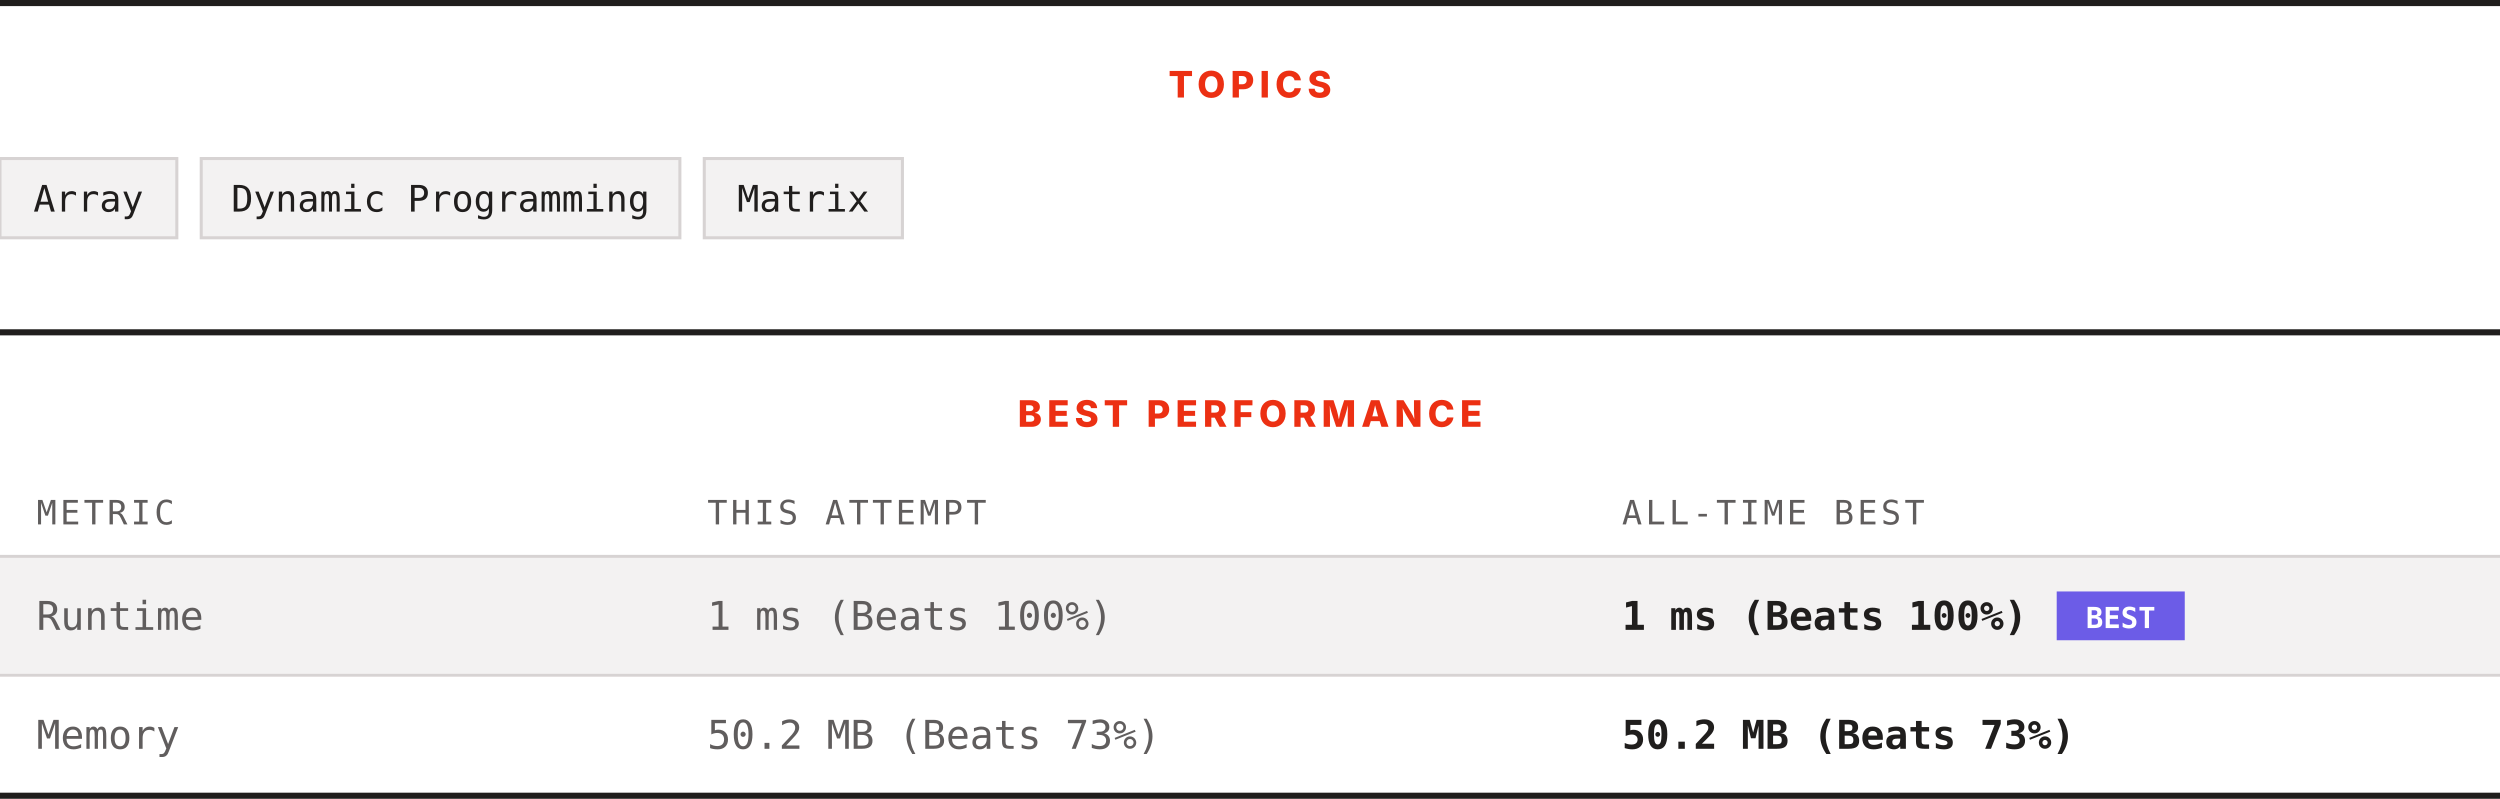
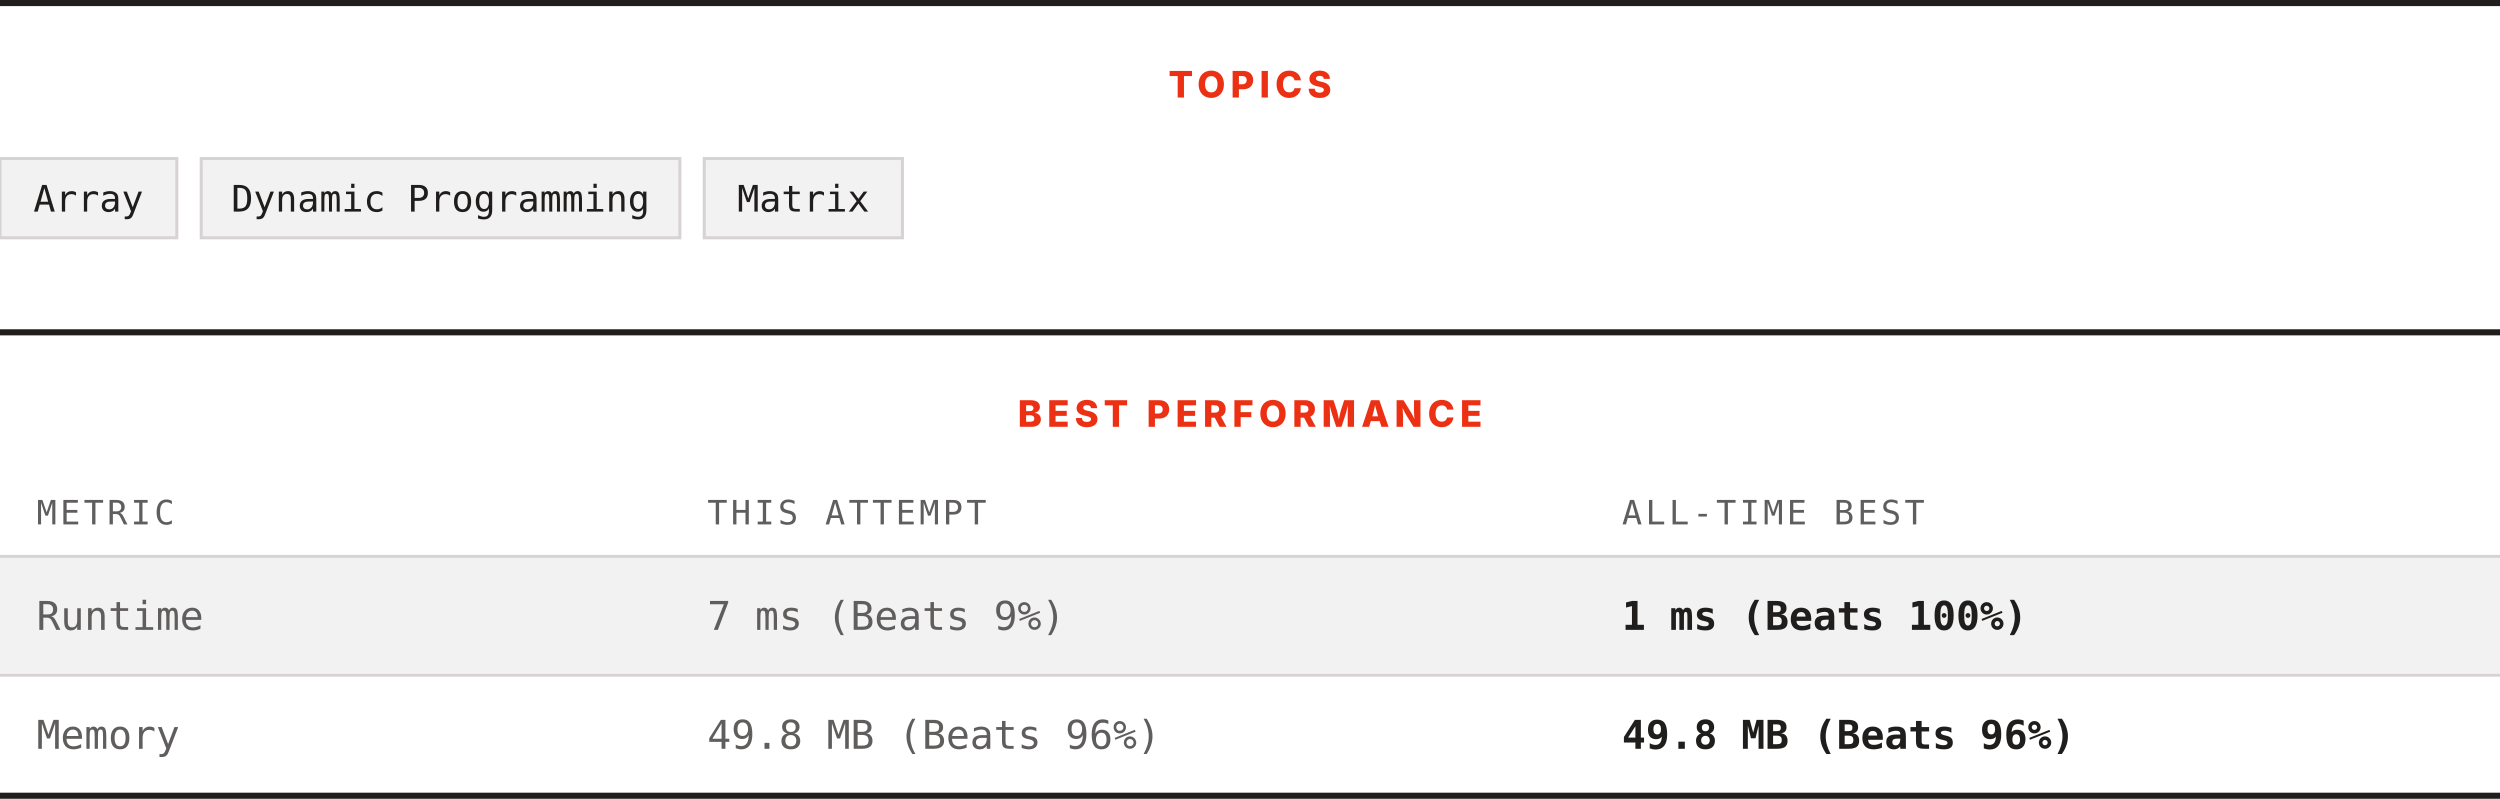
<svg xmlns="http://www.w3.org/2000/svg" width="820" height="262" viewBox="0 0 820 262" role="img" aria-label="Topics and best performance">
  <rect width="820" height="262" fill="#ffffff" />
  <rect x="0" y="0" width="820" height="2" fill="#201e1d" />
  <text x="410" y="32" text-anchor="middle" font-family="Archivo, system-ui, -apple-system, Segoe UI, sans-serif" font-size="12" font-weight="800" letter-spacing="1.68" fill="#ec3013">TOPICS</text>
  <rect x="0" y="52" width="58" height="26" fill="#f3f2f2" stroke="#d7d3d3" />
  <text x="29" y="69.4" text-anchor="middle" font-family="ui-monospace, SFMono-Regular, Menlo, Consolas, monospace" font-size="12" fill="#201e1d">Array</text>
  <rect x="66" y="52" width="157" height="26" fill="#f3f2f2" stroke="#d7d3d3" />
  <text x="144.5" y="69.4" text-anchor="middle" font-family="ui-monospace, SFMono-Regular, Menlo, Consolas, monospace" font-size="12" fill="#201e1d">Dynamic Programming</text>
  <rect x="231" y="52" width="65" height="26" fill="#f3f2f2" stroke="#d7d3d3" />
  <text x="263.5" y="69.4" text-anchor="middle" font-family="ui-monospace, SFMono-Regular, Menlo, Consolas, monospace" font-size="12" fill="#201e1d">Matrix</text>
  <rect x="0" y="108" width="820" height="2" fill="#201e1d" />
  <text x="410" y="140" text-anchor="middle" font-family="Archivo, system-ui, -apple-system, Segoe UI, sans-serif" font-size="12" font-weight="800" letter-spacing="1.68" fill="#ec3013">BEST PERFORMANCE</text>
  <text x="12" y="172" font-family="ui-monospace, SFMono-Regular, Menlo, Consolas, monospace" font-size="11" letter-spacing="1.1" fill="#605d5d">METRIC</text>
  <text x="232" y="172" font-family="ui-monospace, SFMono-Regular, Menlo, Consolas, monospace" font-size="11" letter-spacing="1.1" fill="#605d5d">THIS ATTEMPT</text>
  <text x="532" y="172" font-family="ui-monospace, SFMono-Regular, Menlo, Consolas, monospace" font-size="11" letter-spacing="1.1" fill="#605d5d">ALL-TIME BEST</text>
  <rect x="0" y="182" width="820" height="1" fill="#d7d3d3" />
  <rect x="0" y="183" width="820" height="38" fill="#f3f2f2" />
  <text x="12" y="206.6" font-family="ui-monospace, SFMono-Regular, Menlo, Consolas, monospace" font-size="13" fill="#605d5d">Runtime</text>
-   <text x="232" y="206.6" font-family="ui-monospace, SFMono-Regular, Menlo, Consolas, monospace" font-size="13" fill="#605d5d">1 ms (Beats 100%)</text>
+   <text x="232" y="206.6" font-family="ui-monospace, SFMono-Regular, Menlo, Consolas, monospace" font-size="13" fill="#605d5d">7 ms (Beats 9%)</text>
  <text x="532" y="206.6" font-family="ui-monospace, SFMono-Regular, Menlo, Consolas, monospace" font-size="13" font-weight="700" fill="#201e1d">1 ms (Beats 100%)</text>
-   <rect x="674.6" y="194" width="42" height="16" fill="#6c5ce7" />
-   <text x="695.6" y="206" text-anchor="middle" font-family="ui-monospace, SFMono-Regular, Menlo, Consolas, monospace" font-size="9.5" font-weight="700" fill="#ffffff">BEST</text>
  <rect x="0" y="221" width="820" height="1" fill="#d7d3d3" />
  <rect x="0" y="222" width="820" height="38" fill="#ffffff" />
  <text x="12" y="245.6" font-family="ui-monospace, SFMono-Regular, Menlo, Consolas, monospace" font-size="13" fill="#605d5d">Memory</text>
-   <text x="232" y="245.6" font-family="ui-monospace, SFMono-Regular, Menlo, Consolas, monospace" font-size="13" fill="#605d5d">50.2 MB (Beats 73%)</text>
-   <text x="532" y="245.6" font-family="ui-monospace, SFMono-Regular, Menlo, Consolas, monospace" font-size="13" font-weight="700" fill="#201e1d">50.2 MB (Beats 73%)</text>
+   <text x="232" y="245.6" font-family="ui-monospace, SFMono-Regular, Menlo, Consolas, monospace" font-size="13" fill="#605d5d">49.8 MB (Beats 96%)</text>
+   <text x="532" y="245.6" font-family="ui-monospace, SFMono-Regular, Menlo, Consolas, monospace" font-size="13" font-weight="700" fill="#201e1d">49.8 MB (Beats 96%)</text>
  <rect x="0" y="260" width="820" height="2" fill="#201e1d" />
</svg>
